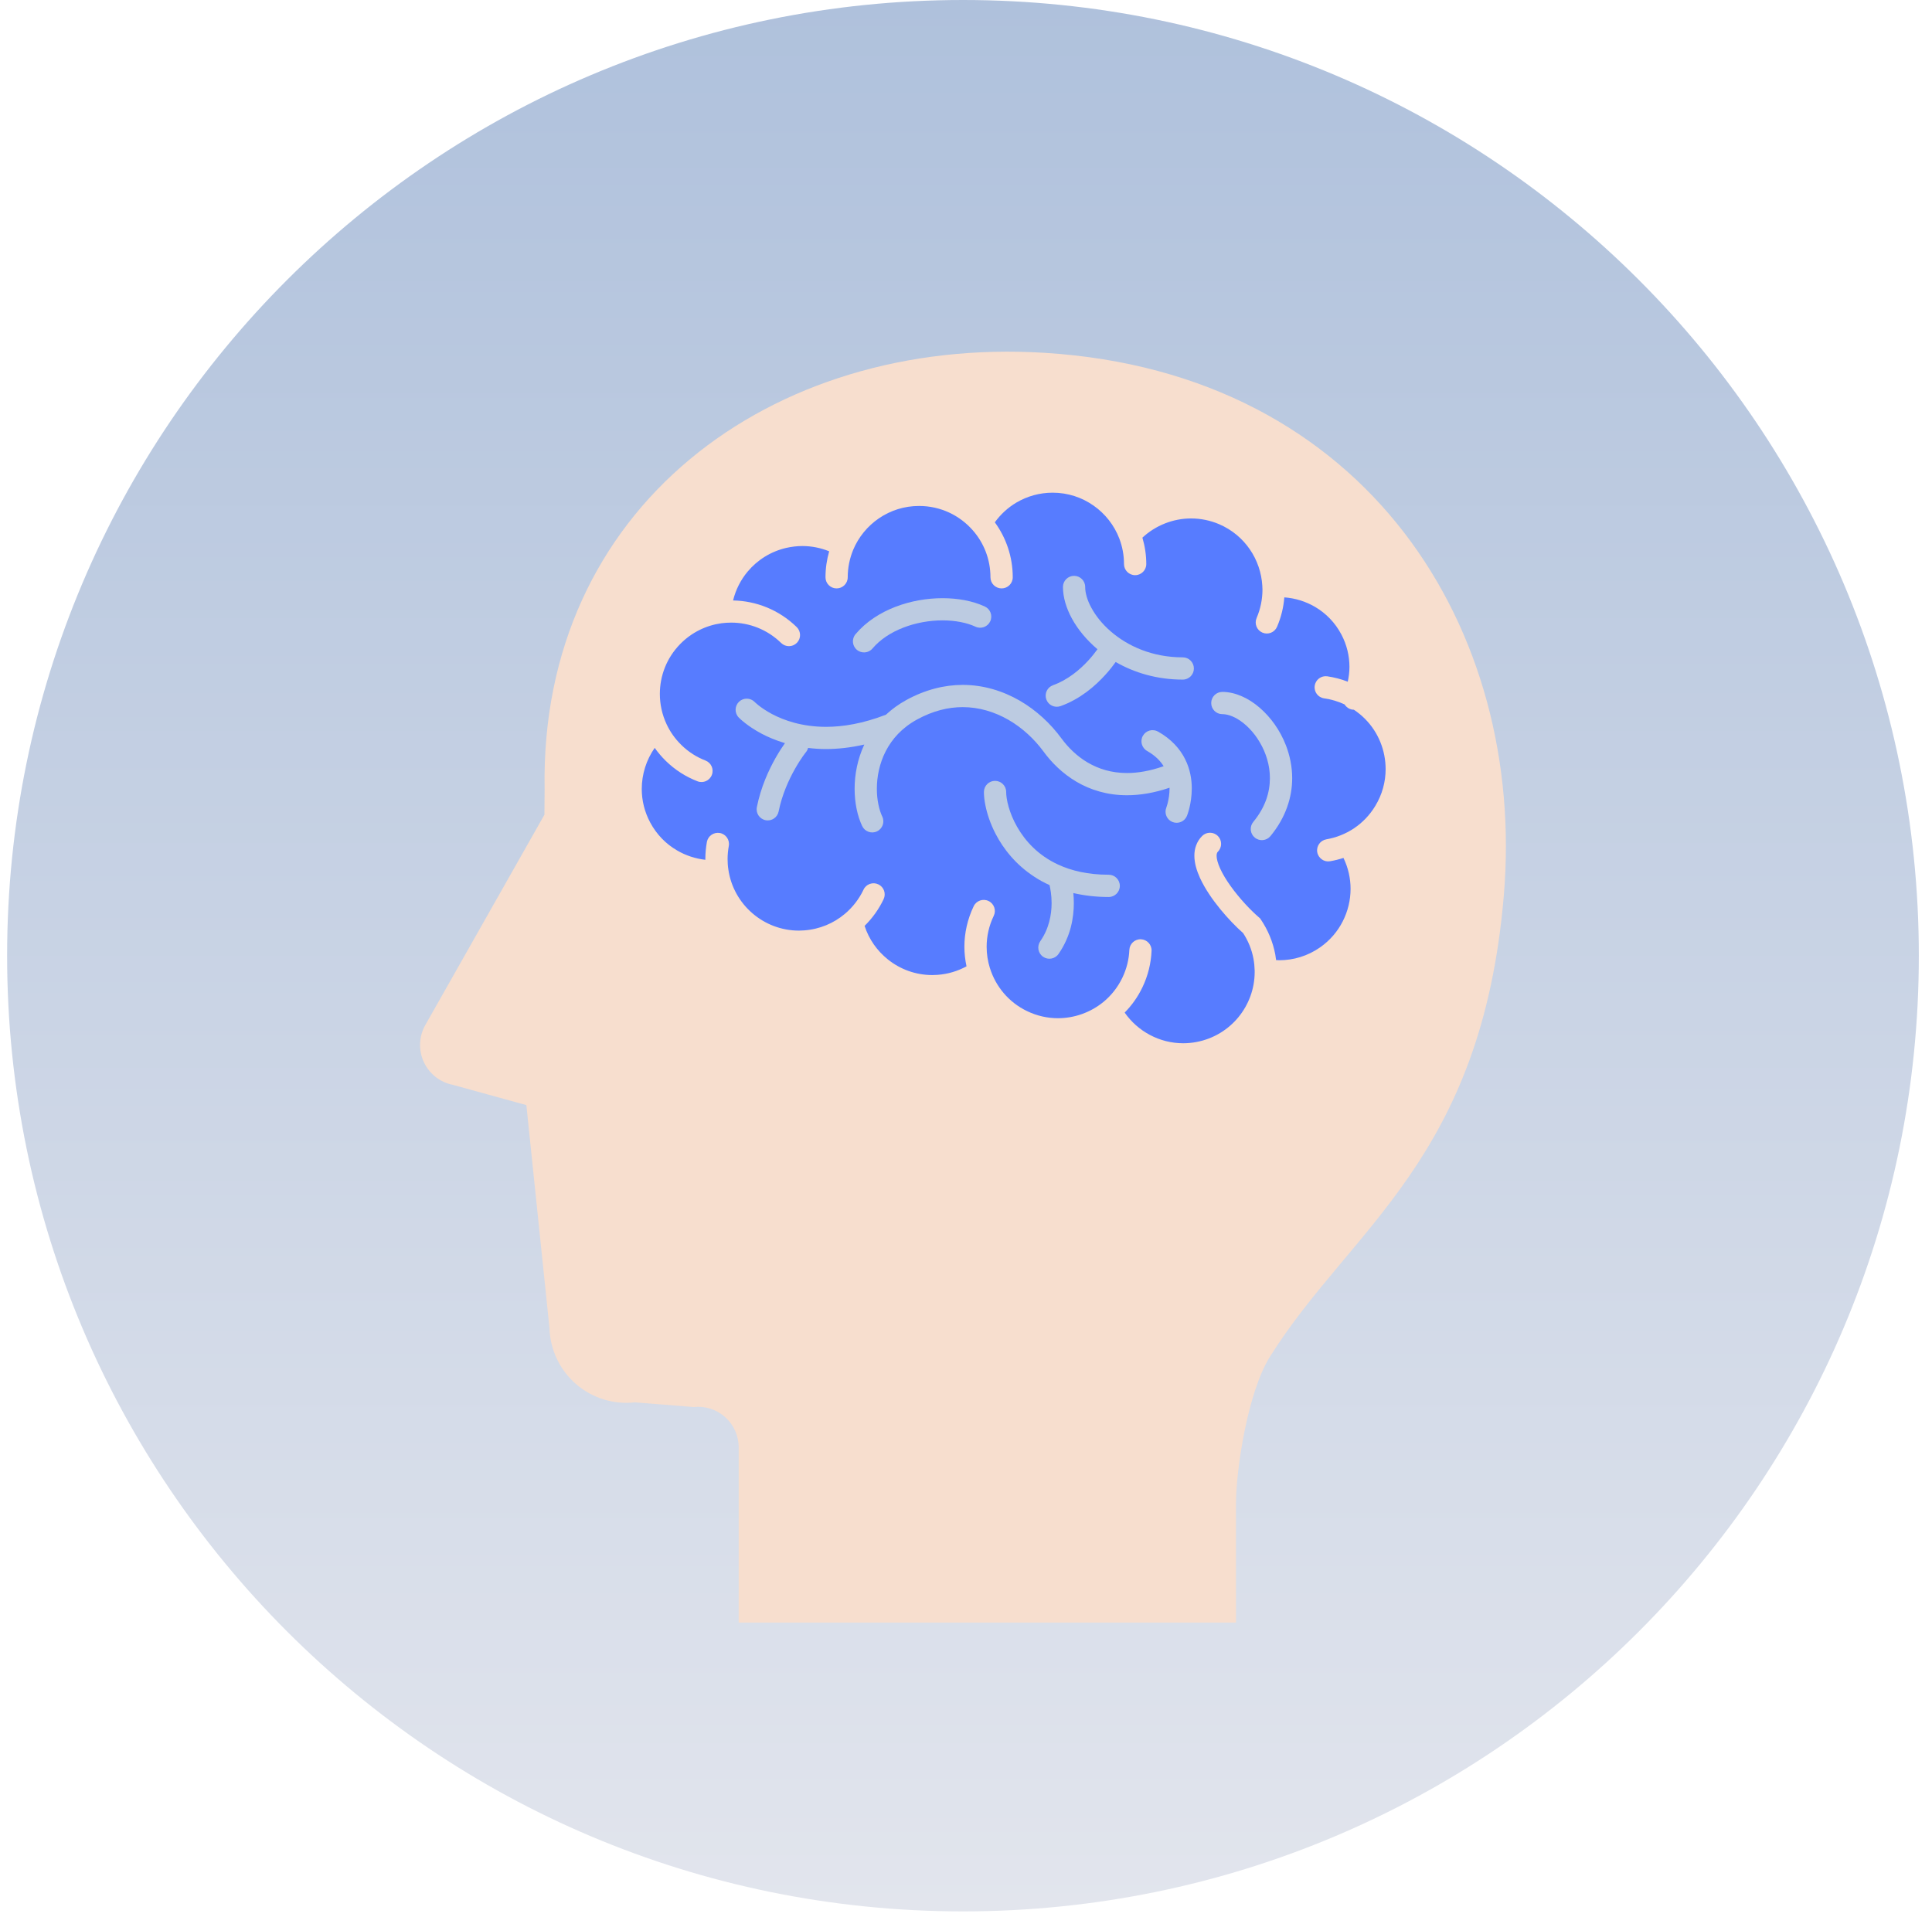
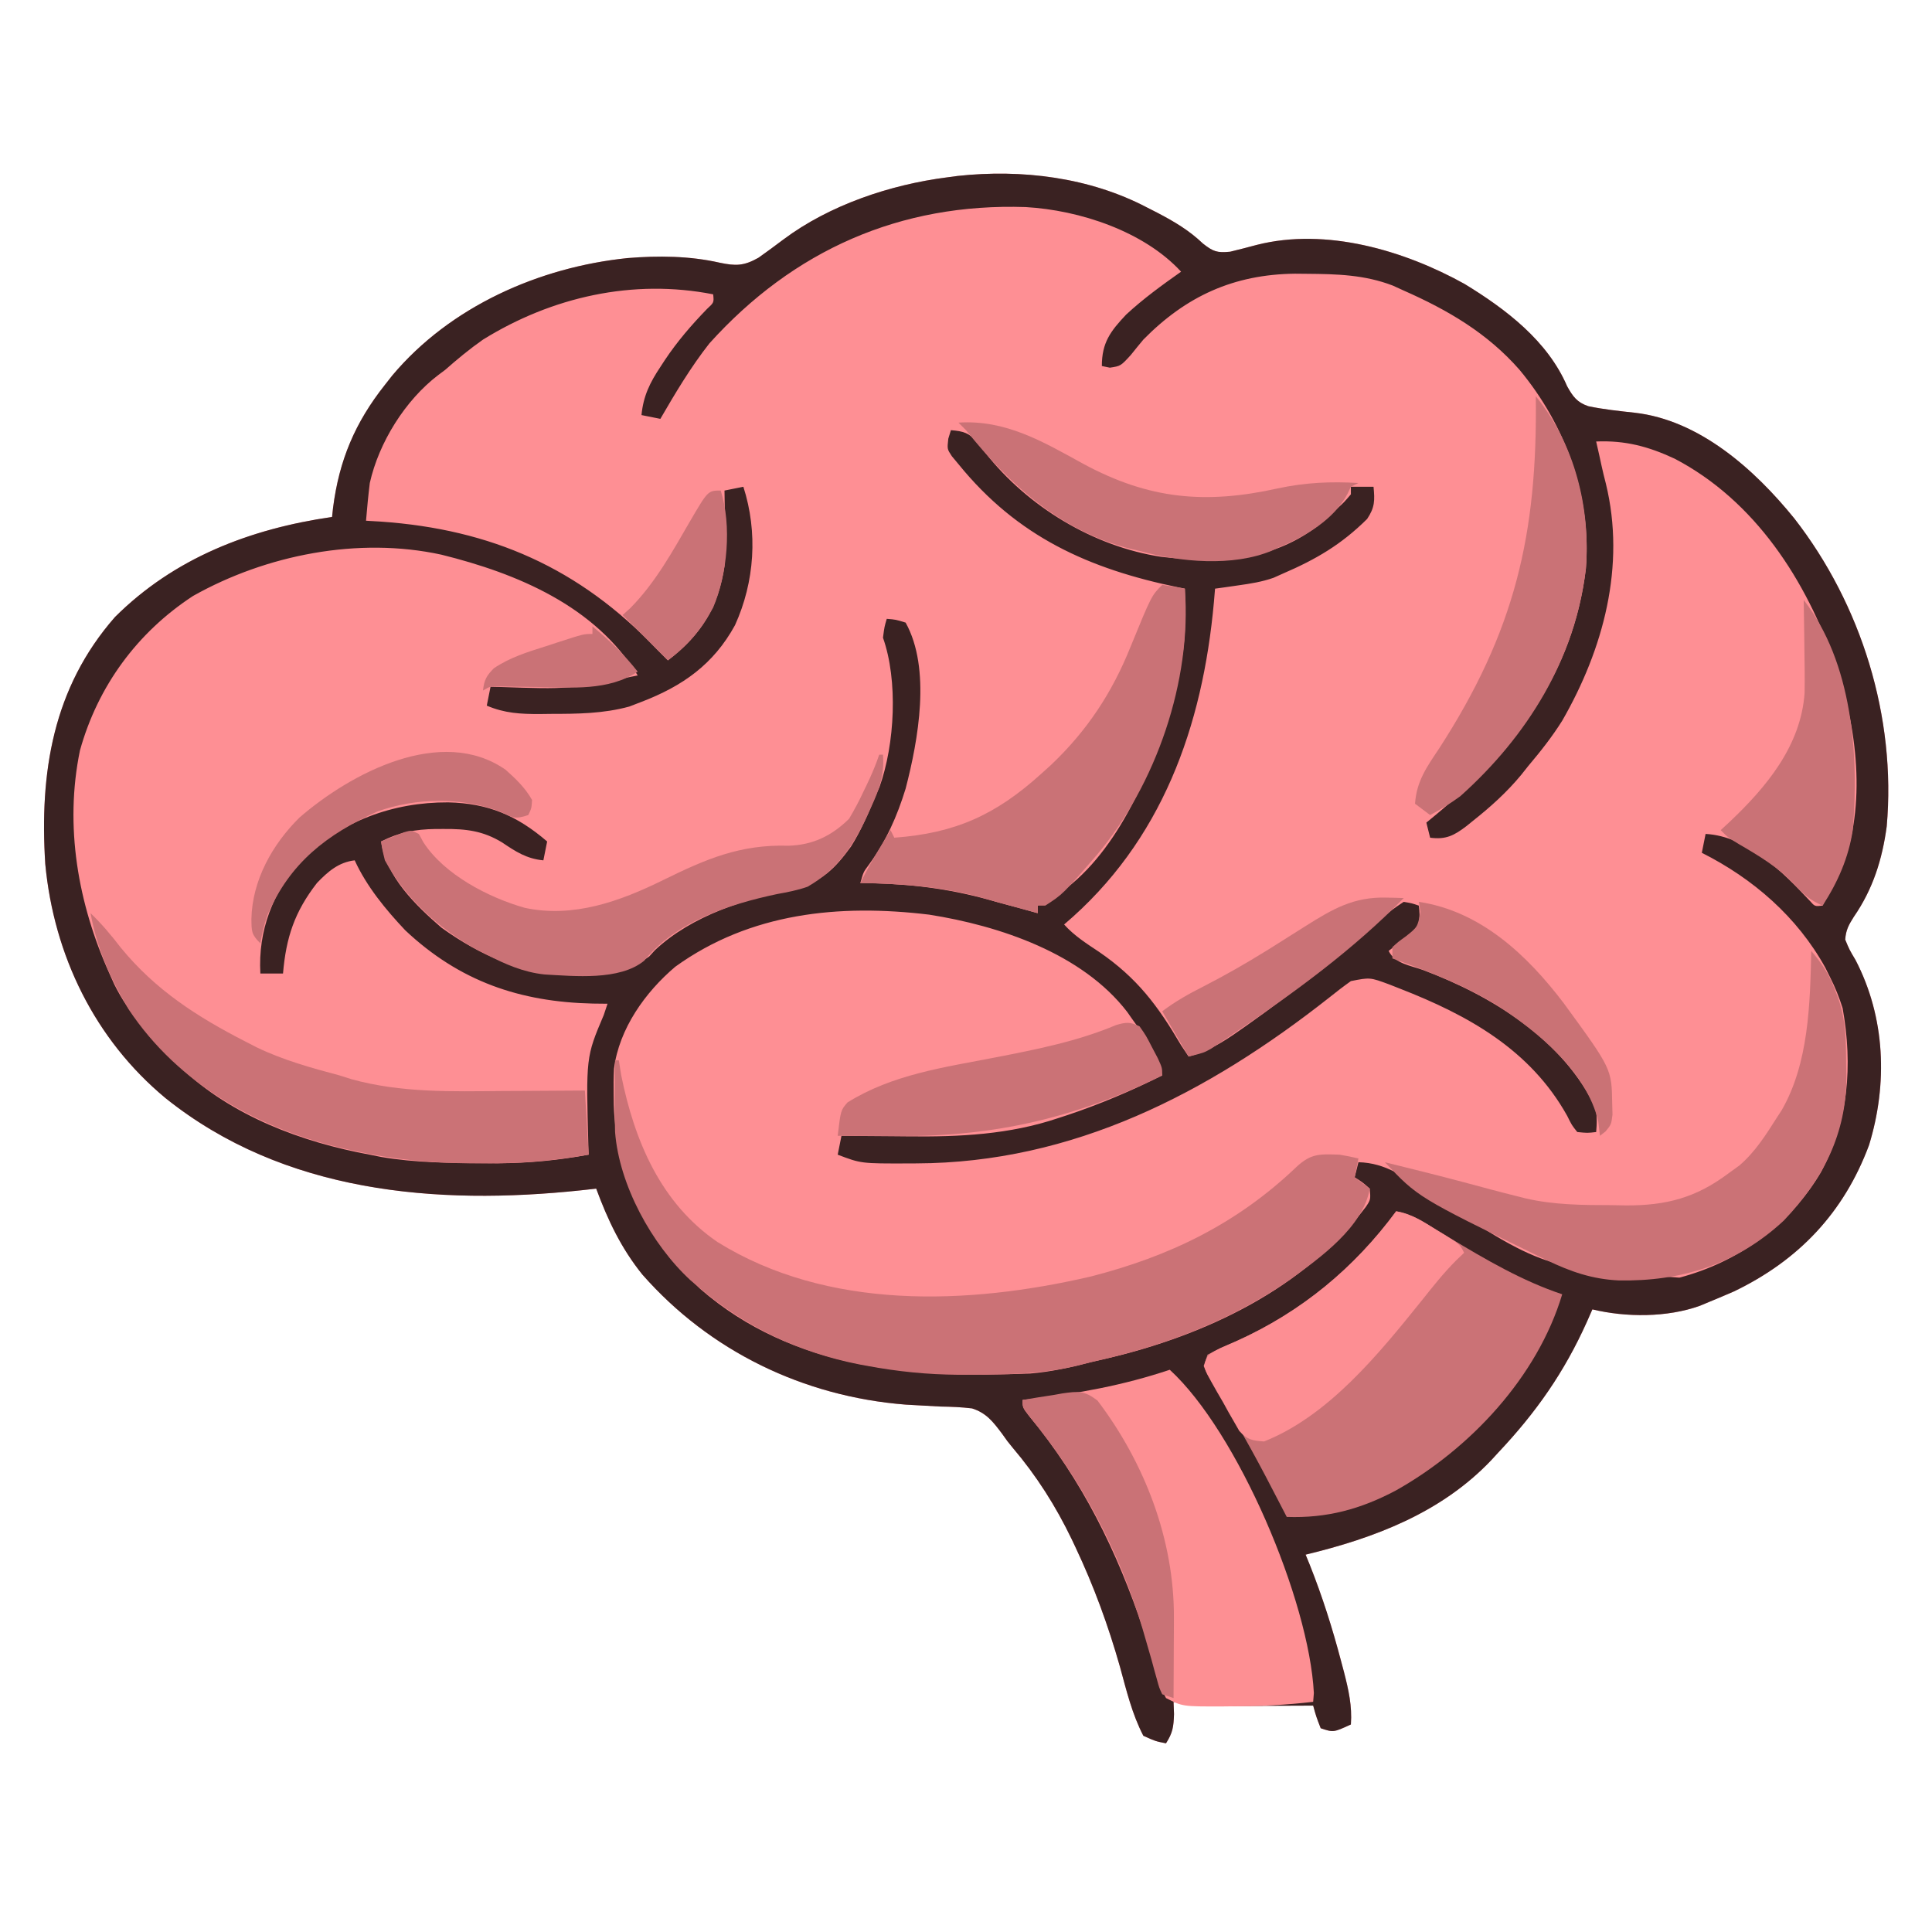
- <svg xmlns="http://www.w3.org/2000/svg" width="127" height="126" viewBox="0 0 127 126" fill="none">
-   <circle cx="63.301" cy="62.833" r="62.833" fill="url(#paint0_linear_4741_2343)" />
-   <circle cx="66.319" cy="54.791" r="26.641" fill="#577CFF" />
-   <path d="M72.88 57.51C71.515 57.51 70.427 57.247 69.554 56.842C68.246 56.236 67.399 55.303 66.866 54.372C66.6 53.909 66.416 53.448 66.301 53.043C66.185 52.639 66.14 52.283 66.141 52.071C66.141 51.665 65.814 51.338 65.409 51.338C65.005 51.338 64.678 51.665 64.678 52.071C64.678 52.334 64.71 52.624 64.775 52.943C64.887 53.503 65.097 54.148 65.442 54.815C65.956 55.809 66.775 56.855 67.999 57.647C68.306 57.85 68.635 58.031 68.992 58.192C69.049 58.435 69.128 58.861 69.127 59.378C69.127 59.752 69.085 60.168 68.972 60.597C68.859 61.025 68.676 61.46 68.38 61.885C68.153 62.219 68.234 62.673 68.567 62.903C68.898 63.132 69.353 63.051 69.583 62.718C69.983 62.142 70.237 61.542 70.387 60.971C70.536 60.399 70.588 59.854 70.588 59.378C70.588 59.14 70.575 58.916 70.556 58.715C71.26 58.877 72.03 58.974 72.88 58.974C73.284 58.974 73.612 58.646 73.612 58.242C73.612 57.838 73.284 57.51 72.88 57.51Z" fill="#BCCBE1" />
-   <path d="M76.123 48.098C75.771 47.902 75.327 48.023 75.127 48.376C74.928 48.726 75.053 49.172 75.405 49.372C75.944 49.681 76.272 50.022 76.492 50.375C75.59 50.691 74.793 50.823 74.085 50.823C73.053 50.822 72.209 50.549 71.494 50.13C70.784 49.713 70.211 49.14 69.775 48.548C69.057 47.568 68.124 46.697 67.023 46.06C65.922 45.427 64.651 45.029 63.284 45.029C62.088 45.029 60.828 45.338 59.577 46.024C59.067 46.303 58.622 46.631 58.237 46.989C56.716 47.575 55.407 47.787 54.297 47.787C52.717 47.784 51.538 47.362 50.749 46.946C50.356 46.737 50.062 46.53 49.871 46.38C49.776 46.303 49.705 46.244 49.662 46.204L49.619 46.162L49.611 46.154C49.33 45.867 48.87 45.859 48.578 46.138C48.288 46.419 48.28 46.88 48.56 47.172C48.602 47.214 49.103 47.726 50.066 48.238C50.487 48.461 51.003 48.679 51.599 48.858C51.441 49.081 51.224 49.408 50.988 49.822C50.536 50.62 50.016 51.743 49.753 53.062C49.671 53.461 49.929 53.845 50.325 53.924C50.721 54.005 51.105 53.745 51.184 53.349C51.406 52.237 51.862 51.246 52.261 50.544C52.461 50.189 52.644 49.912 52.777 49.721C52.844 49.628 52.897 49.555 52.933 49.509C52.951 49.486 52.964 49.47 52.972 49.459L52.983 49.449L52.984 49.446C53.05 49.364 53.094 49.271 53.12 49.172C53.491 49.22 53.882 49.247 54.297 49.247C55.065 49.247 55.908 49.156 56.815 48.951C56.363 49.919 56.179 50.931 56.178 51.857C56.18 52.788 56.358 53.637 56.676 54.311C56.849 54.675 57.285 54.832 57.649 54.659C58.013 54.485 58.17 54.05 57.996 53.685C57.794 53.264 57.638 52.595 57.641 51.857C57.639 51.059 57.814 50.184 58.226 49.383C58.641 48.583 59.282 47.854 60.28 47.306C61.331 46.729 62.338 46.492 63.284 46.49C64.365 46.492 65.382 46.804 66.292 47.327C67.2 47.85 67.992 48.588 68.596 49.411C69.127 50.137 69.839 50.851 70.753 51.391C71.666 51.931 72.788 52.286 74.085 52.284C74.943 52.284 75.874 52.131 76.879 51.79L76.88 51.841C76.88 52.199 76.824 52.525 76.768 52.756C76.742 52.869 76.713 52.962 76.693 53.019C76.684 53.049 76.677 53.071 76.672 53.084L76.668 53.095V53.096C76.52 53.47 76.7 53.893 77.075 54.044C77.45 54.193 77.876 54.01 78.026 53.637C78.046 53.585 78.338 52.853 78.342 51.841C78.342 51.261 78.241 50.579 77.901 49.907C77.566 49.231 76.987 48.585 76.123 48.098Z" fill="#BCCBE1" />
-   <path d="M57.354 42.635C57.858 42.041 58.573 41.574 59.388 41.261C60.203 40.944 61.11 40.787 61.961 40.787C62.788 40.787 63.56 40.939 64.124 41.203C64.493 41.373 64.927 41.212 65.094 40.846C65.263 40.48 65.104 40.044 64.739 39.877C63.922 39.499 62.961 39.33 61.961 39.328C60.933 39.328 59.862 39.512 58.861 39.896C57.865 40.28 56.939 40.867 56.241 41.692C55.978 41.999 56.017 42.46 56.324 42.72C56.633 42.983 57.096 42.943 57.354 42.635Z" fill="#BCCBE1" />
-   <path d="M68.652 23.196C50.632 22.087 35.457 33.423 35.801 51.893L35.788 53.565L27.959 67.39C27.537 68.135 27.499 69.039 27.857 69.817C28.214 70.596 28.922 71.156 29.763 71.322L34.601 72.656L36.12 87.316C36.161 88.729 36.789 90.061 37.855 90.988C38.921 91.917 40.328 92.356 41.732 92.199L45.595 92.507C46.349 92.423 47.104 92.664 47.669 93.171C48.234 93.676 48.558 94.399 48.558 95.158V106.678H81.247C81.247 106.678 81.247 101.092 81.247 98.864C81.247 96.634 82.017 91.539 83.475 89.205C88.775 80.732 97.401 76.224 98.856 58.848C100.313 41.47 89.941 24.507 68.652 23.196ZM90.4 52.994C89.667 54.205 88.482 54.959 87.188 55.182C86.791 55.252 86.522 55.628 86.589 56.027C86.66 56.424 87.038 56.694 87.435 56.623C87.732 56.572 88.024 56.498 88.313 56.405C88.624 57.051 88.78 57.745 88.78 58.436C88.78 59.174 88.604 59.907 88.267 60.57C87.932 61.232 87.435 61.822 86.783 62.281C85.962 62.856 85.029 63.13 84.103 63.132C84.029 63.132 83.957 63.124 83.884 63.122C83.868 63 83.853 62.879 83.832 62.76V62.758C83.672 61.911 83.341 61.136 82.888 60.462L82.833 60.38L82.758 60.315C82.205 59.84 81.471 59.062 80.904 58.268C80.618 57.872 80.376 57.471 80.212 57.114C80.046 56.755 79.97 56.444 79.973 56.26C79.973 56.178 79.985 56.121 80.001 56.084C80.014 56.048 80.028 56.026 80.056 55.997C80.341 55.713 80.341 55.249 80.056 54.962C79.77 54.678 79.308 54.678 79.024 54.962C78.844 55.139 78.709 55.353 78.628 55.581C78.543 55.803 78.512 56.035 78.512 56.26C78.515 56.766 78.668 57.246 78.882 57.722C79.209 58.432 79.695 59.137 80.222 59.781C80.718 60.385 81.243 60.929 81.715 61.345C82.041 61.843 82.279 62.407 82.396 63.028C82.444 63.29 82.469 63.55 82.475 63.799V63.804C82.475 63.836 82.476 63.869 82.476 63.903C82.476 65.007 82.083 66.053 81.407 66.876C80.731 67.697 79.779 68.294 78.65 68.507C78.356 68.563 78.064 68.59 77.776 68.59C76.226 68.591 74.792 67.811 73.93 66.573C74.395 66.102 74.791 65.551 75.091 64.924V64.925C75.466 64.15 75.663 63.329 75.698 62.515C75.716 62.113 75.404 61.772 75.002 61.754C74.596 61.736 74.256 62.05 74.238 62.452C74.212 63.072 74.062 63.694 73.776 64.287L73.775 64.29C73.467 64.925 73.04 65.457 72.53 65.877L72.528 65.878C71.687 66.564 70.628 66.943 69.545 66.943C68.863 66.943 68.17 66.794 67.512 66.475C66.295 65.89 65.449 64.847 65.075 63.654H65.073C64.931 63.201 64.857 62.725 64.857 62.247C64.857 61.564 65.006 60.871 65.324 60.212C65.5 59.848 65.346 59.411 64.982 59.237C64.62 59.062 64.183 59.213 64.007 59.577C63.594 60.436 63.394 61.35 63.394 62.247C63.394 62.682 63.445 63.112 63.534 63.532C62.963 63.843 62.32 64.043 61.625 64.093H61.623C61.509 64.101 61.398 64.106 61.285 64.106C60.187 64.106 59.171 63.725 58.365 63.079C57.661 62.515 57.121 61.757 56.834 60.873C57.347 60.368 57.773 59.773 58.086 59.114C58.258 58.748 58.102 58.314 57.737 58.142C57.373 57.969 56.934 58.124 56.764 58.491C56.475 59.103 56.054 59.647 55.54 60.08C54.807 60.699 53.883 61.096 52.855 61.17H52.854C52.739 61.178 52.628 61.184 52.517 61.184C50.197 61.184 48.216 59.469 47.88 57.177L47.879 57.17V57.166C47.86 57.056 47.848 56.942 47.84 56.824C47.832 56.712 47.828 56.597 47.828 56.484C47.828 56.19 47.856 55.899 47.908 55.618C47.98 55.221 47.718 54.84 47.321 54.766C46.926 54.695 46.543 54.954 46.468 55.351C46.402 55.719 46.366 56.097 46.366 56.484L46.367 56.528C45.71 56.454 45.072 56.244 44.502 55.909C43.779 55.488 43.166 54.87 42.742 54.078C42.364 53.371 42.186 52.618 42.186 51.871C42.186 50.907 42.485 49.961 43.037 49.17C43.25 49.471 43.491 49.754 43.76 50.02C44.378 50.626 45.092 51.074 45.848 51.366C46.225 51.514 46.647 51.326 46.793 50.948C46.941 50.572 46.751 50.149 46.377 50.003C45.798 49.78 45.256 49.439 44.786 48.977V48.976C44.37 48.57 44.048 48.108 43.818 47.613C43.523 46.985 43.375 46.302 43.375 45.624C43.376 44.434 43.819 43.256 44.713 42.343C45.474 41.567 46.433 41.113 47.428 40.975H47.429H47.431C47.644 40.948 47.856 40.934 48.068 40.934C49.255 40.935 50.434 41.382 51.35 42.275C51.639 42.555 52.1 42.553 52.384 42.263C52.666 41.975 52.66 41.514 52.373 41.23C51.208 40.089 49.699 39.505 48.189 39.478C48.359 38.779 48.687 38.128 49.146 37.58C49.783 36.821 50.655 36.259 51.696 36.019C52.051 35.94 52.4 35.9 52.747 35.9C53.359 35.9 53.956 36.023 54.506 36.246C54.35 36.791 54.264 37.363 54.264 37.956C54.264 38.359 54.591 38.685 54.995 38.685C55.398 38.685 55.725 38.359 55.725 37.956C55.725 37.317 55.855 36.707 56.083 36.152C56.436 35.304 57.034 34.582 57.784 34.072C58.537 33.561 59.438 33.265 60.416 33.265C61.826 33.265 63.084 33.881 63.946 34.865C64.672 35.69 65.108 36.77 65.108 37.956C65.108 38.359 65.437 38.685 65.84 38.685C66.244 38.685 66.573 38.359 66.573 37.956C66.573 36.606 66.135 35.353 65.395 34.34C65.774 33.816 66.256 33.371 66.814 33.041C67.512 32.63 68.325 32.392 69.196 32.392C70.2 32.392 71.122 32.705 71.883 33.239C72.647 33.773 73.243 34.531 73.58 35.41H73.579C73.778 35.932 73.886 36.493 73.886 37.085C73.886 37.488 74.215 37.815 74.618 37.815C75.021 37.815 75.351 37.488 75.351 37.085C75.351 36.481 75.258 35.9 75.096 35.348C75.963 34.543 77.111 34.086 78.296 34.086C78.915 34.086 79.543 34.209 80.15 34.468C80.996 34.834 81.675 35.413 82.159 36.119C82.644 36.826 82.928 37.656 82.978 38.515C82.984 38.603 82.988 38.691 82.988 38.779C82.985 39.4 82.863 40.025 82.603 40.633C82.443 41.004 82.615 41.433 82.985 41.592C83.357 41.751 83.785 41.581 83.946 41.21C84.217 40.579 84.373 39.928 84.425 39.275C85.142 39.326 85.84 39.543 86.458 39.908C87.162 40.324 87.765 40.934 88.176 41.715C88.536 42.398 88.705 43.124 88.706 43.844C88.706 44.173 88.666 44.499 88.595 44.819C88.157 44.647 87.701 44.531 87.246 44.464C86.849 44.409 86.477 44.688 86.423 45.088C86.365 45.489 86.644 45.858 87.042 45.913C87.502 45.978 87.955 46.11 88.387 46.314C88.462 46.439 88.578 46.542 88.722 46.605C88.811 46.644 88.906 46.663 88.999 46.663C89.269 46.843 89.514 47.046 89.734 47.267L89.735 47.269C90.613 48.153 91.084 49.347 91.084 50.567C91.084 51.395 90.865 52.233 90.4 52.994Z" fill="#F7DECE" />
-   <path d="M82.806 46.531C82.444 46.218 82.054 45.961 81.642 45.782C81.229 45.599 80.794 45.49 80.349 45.49C79.945 45.49 79.619 45.818 79.619 46.222C79.619 46.626 79.945 46.952 80.349 46.952C80.618 46.952 80.956 47.045 81.316 47.252C81.852 47.559 82.409 48.112 82.811 48.802C83.22 49.493 83.48 50.313 83.477 51.163C83.475 52.096 83.181 53.071 82.383 54.039C82.128 54.349 82.171 54.811 82.482 55.067C82.794 55.326 83.256 55.28 83.512 54.972C84.515 53.759 84.943 52.417 84.942 51.163C84.942 50.401 84.786 49.67 84.531 49.005C84.144 48.007 83.53 47.156 82.806 46.531Z" fill="#C0CDE2" />
-   <path d="M77.75 43.218C75.741 43.218 74.128 42.477 73.011 41.509C72.453 41.026 72.026 40.486 71.746 39.968C71.461 39.451 71.332 38.959 71.335 38.59C71.335 38.187 71.007 37.859 70.605 37.859C70.2 37.859 69.873 38.187 69.873 38.59C69.876 39.276 70.09 39.982 70.461 40.666C70.852 41.38 71.421 42.074 72.142 42.684C71.997 42.885 71.797 43.148 71.539 43.426C70.983 44.034 70.18 44.707 69.22 45.049C68.843 45.183 68.643 45.601 68.779 45.982C68.914 46.363 69.331 46.559 69.713 46.425C71.014 45.958 71.986 45.105 72.648 44.379C72.942 44.057 73.17 43.76 73.34 43.524C74.549 44.221 76.043 44.681 77.75 44.681C78.154 44.681 78.48 44.354 78.48 43.951C78.48 43.547 78.154 43.218 77.75 43.218Z" fill="#BCCBE1" />
-   <defs>
-     <linearGradient id="paint0_linear_4741_2343" x1="63.301" y1="0" x2="63.301" y2="125.665" gradientUnits="userSpaceOnUse">
-       <stop stop-color="#AFC1DC" />
-       <stop offset="1" stop-color="#E2E5ED" />
-     </linearGradient>
-   </defs>
+ <svg xmlns="http://www.w3.org/2000/svg" version="1.1" width="512" height="512">
+   <path d="M0 0 C0.892 0.454 1.784 0.907 2.703 1.375 C7.259 3.765 11.08 6.014 14.812 9.562 C17.516 11.681 18.535 12.045 22.008 11.707 C24.377 11.132 26.739 10.525 29.094 9.891 C47.433 5.25 68.122 11.353 84.125 20.25 C95.115 26.949 106.139 35.332 111.312 47.375 C112.824 50.077 113.934 51.64 116.92 52.648 C120.989 53.502 125.094 53.925 129.223 54.379 C146.39 56.325 161.003 69.426 171.5 82.375 C189.308 105.246 198.544 135.084 196 164 C194.81 172.781 192.352 180.624 187.27 187.984 C185.911 190.141 185.187 191.455 185 194 C186.099 196.661 186.099 196.661 187.75 199.438 C195.64 214.648 196.308 232.208 191.312 248.477 C184.647 266.369 172.657 279.013 155.5 287.25 C153.343 288.189 151.177 289.108 149 290 C148.179 290.343 147.358 290.686 146.512 291.039 C137.802 294.172 126.95 294.147 118 292 C117.515 293.1 117.031 294.199 116.531 295.332 C110.519 308.703 103.083 319.312 93 330 C92.415 330.638 91.83 331.276 91.227 331.934 C77.992 345.882 60.272 352.601 42 357 C42.545 358.332 42.545 358.332 43.102 359.691 C46.419 368.032 49.09 376.443 51.375 385.125 C51.637 386.108 51.9 387.091 52.17 388.104 C53.381 392.828 54.348 397.079 54 402 C49.375 404.125 49.375 404.125 46 403 C44.812 399.938 44.812 399.938 44 397 C42.585 397.008 42.585 397.008 41.142 397.016 C37.629 397.033 34.116 397.045 30.603 397.055 C29.085 397.06 27.567 397.067 26.049 397.075 C23.862 397.088 21.675 397.093 19.488 397.098 C18.174 397.103 16.859 397.108 15.505 397.114 C12.518 397.017 9.894 396.703 7 396 C7.062 397.609 7.062 397.609 7.125 399.25 C7.011 402.657 6.787 404.207 5 407 C2.188 406.438 2.188 406.438 -1 405 C-3.998 399.23 -5.473 392.994 -7.188 386.75 C-10.311 375.755 -14.117 365.332 -19 355 C-19.481 353.982 -19.481 353.982 -19.972 352.943 C-24.237 344.098 -29.284 336.128 -35.656 328.632 C-37 327 -37 327 -38.489 324.887 C-40.824 321.787 -42.628 319.433 -46.408 318.24 C-49.206 317.903 -51.932 317.788 -54.75 317.75 C-56.806 317.646 -58.862 317.532 -60.918 317.41 C-61.941 317.352 -62.963 317.294 -64.017 317.235 C-91.072 315.105 -115.916 303.082 -133.777 282.758 C-139.385 275.801 -142.926 268.34 -146 260 C-147.307 260.144 -148.614 260.289 -149.961 260.438 C-188.458 264.516 -228.816 261.115 -260.121 236.027 C-278.869 220.484 -289.705 198.216 -292 174 C-293.548 149.781 -290.016 127.323 -273.531 108.523 C-257.799 92.84 -237.707 85.141 -216 82 C-215.914 81.201 -215.827 80.402 -215.738 79.578 C-214.122 66.947 -209.901 56.969 -202 47 C-201.354 46.178 -200.708 45.355 -200.043 44.508 C-184.691 26.222 -161.11 15.789 -137.659 13.392 C-129.579 12.73 -121.234 12.809 -113.305 14.613 C-109.028 15.514 -106.884 15.498 -102.992 13.305 C-100.77 11.725 -98.587 10.127 -96.414 8.484 C-84.19 -0.675 -68.052 -6.074 -53 -8 C-52.082 -8.122 -51.164 -8.245 -50.219 -8.371 C-33.229 -10.221 -15.263 -8.021 0 0 Z " fill="#FE8F94" transform="translate(304,55)" />
+   <path d="M0 0 C0.892 0.454 1.784 0.907 2.703 1.375 C7.259 3.765 11.08 6.014 14.812 9.562 C17.516 11.681 18.535 12.045 22.008 11.707 C24.377 11.132 26.739 10.525 29.094 9.891 C47.433 5.25 68.122 11.353 84.125 20.25 C95.115 26.949 106.139 35.332 111.312 47.375 C112.824 50.077 113.934 51.64 116.92 52.648 C120.989 53.502 125.094 53.925 129.223 54.379 C146.39 56.325 161.003 69.426 171.5 82.375 C189.308 105.246 198.544 135.084 196 164 C194.81 172.781 192.352 180.624 187.27 187.984 C185.911 190.141 185.187 191.455 185 194 C186.099 196.661 186.099 196.661 187.75 199.438 C195.64 214.648 196.308 232.208 191.312 248.477 C184.647 266.369 172.657 279.013 155.5 287.25 C153.343 288.189 151.177 289.108 149 290 C148.179 290.343 147.358 290.686 146.512 291.039 C137.802 294.172 126.95 294.147 118 292 C117.515 293.1 117.031 294.199 116.531 295.332 C110.519 308.703 103.083 319.312 93 330 C92.415 330.638 91.83 331.276 91.227 331.934 C77.992 345.882 60.272 352.601 42 357 C42.545 358.332 42.545 358.332 43.102 359.691 C46.419 368.032 49.09 376.443 51.375 385.125 C51.637 386.108 51.9 387.091 52.17 388.104 C53.381 392.828 54.348 397.079 54 402 C49.375 404.125 49.375 404.125 46 403 C44.812 399.938 44.812 399.938 44 397 C42.585 397.008 42.585 397.008 41.142 397.016 C37.629 397.033 34.116 397.045 30.603 397.055 C29.085 397.06 27.567 397.067 26.049 397.075 C23.862 397.088 21.675 397.093 19.488 397.098 C18.174 397.103 16.859 397.108 15.505 397.114 C12.518 397.017 9.894 396.703 7 396 C7.062 397.609 7.062 397.609 7.125 399.25 C7.011 402.657 6.787 404.207 5 407 C2.188 406.438 2.188 406.438 -1 405 C-3.998 399.23 -5.473 392.994 -7.188 386.75 C-10.311 375.755 -14.117 365.332 -19 355 C-19.481 353.982 -19.481 353.982 -19.972 352.943 C-24.237 344.098 -29.284 336.128 -35.656 328.632 C-37 327 -37 327 -38.489 324.887 C-40.824 321.787 -42.628 319.433 -46.408 318.24 C-49.206 317.903 -51.932 317.788 -54.75 317.75 C-56.806 317.646 -58.862 317.532 -60.918 317.41 C-61.941 317.352 -62.963 317.294 -64.017 317.235 C-91.072 315.105 -115.916 303.082 -133.777 282.758 C-139.385 275.801 -142.926 268.34 -146 260 C-147.307 260.144 -148.614 260.289 -149.961 260.438 C-188.458 264.516 -228.816 261.115 -260.121 236.027 C-278.869 220.484 -289.705 198.216 -292 174 C-293.548 149.781 -290.016 127.323 -273.531 108.523 C-257.799 92.84 -237.707 85.141 -216 82 C-215.914 81.201 -215.827 80.402 -215.738 79.578 C-214.122 66.947 -209.901 56.969 -202 47 C-201.354 46.178 -200.708 45.355 -200.043 44.508 C-184.691 26.222 -161.11 15.789 -137.659 13.392 C-129.579 12.73 -121.234 12.809 -113.305 14.613 C-109.028 15.514 -106.884 15.498 -102.992 13.305 C-100.77 11.725 -98.587 10.127 -96.414 8.484 C-84.19 -0.675 -68.052 -6.074 -53 -8 C-52.082 -8.122 -51.164 -8.245 -50.219 -8.371 C-33.229 -10.221 -15.263 -8.021 0 0 Z M-116 36 C-120.932 42.27 -124.999 49.111 -129 56 C-130.65 55.67 -132.3 55.34 -134 55 C-133.51 49.945 -131.771 46.405 -129 42.25 C-128.605 41.644 -128.21 41.038 -127.803 40.413 C-124.501 35.471 -120.79 31.163 -116.652 26.891 C-114.781 25.167 -114.781 25.167 -115 23 C-136.26 18.823 -157.723 23.681 -176 35 C-179.53 37.476 -182.77 40.15 -186 43 C-186.608 43.455 -187.217 43.91 -187.844 44.379 C-196.64 51.076 -203.595 62.276 -206 73 C-206.407 76.328 -206.723 79.659 -207 83 C-205.716 83.075 -204.432 83.15 -203.109 83.227 C-173.797 85.27 -150.437 95.515 -130 117 C-129.003 118.003 -128.005 119.005 -127 120 C-118.168 113.185 -113.671 106.036 -112 95 C-111.787 91.472 -111.808 87.97 -111.875 84.438 C-111.884 83.524 -111.893 82.611 -111.902 81.67 C-111.926 79.446 -111.958 77.223 -112 75 C-109.525 74.505 -109.525 74.505 -107 74 C-103.129 86.045 -103.982 99.152 -109.219 110.684 C-114.915 121.08 -123.105 126.819 -134 131 C-135.609 131.619 -135.609 131.619 -137.25 132.25 C-144.144 134.13 -150.96 134.183 -158.062 134.188 C-159.03 134.2 -159.997 134.212 -160.994 134.225 C-166.068 134.235 -170.251 134.026 -175 132 C-174.67 130.35 -174.34 128.7 -174 127 C-173.28 127.016 -172.561 127.031 -171.82 127.048 C-153.158 127.682 -153.158 127.682 -135 124 C-146.214 105.609 -166.909 96.982 -187 92 C-209.036 87.187 -233.473 92.036 -252.832 102.93 C-267.636 112.604 -278.071 126.839 -282.812 143.875 C-286.954 163.94 -283.338 184.508 -275 203 C-274.582 203.931 -274.165 204.861 -273.734 205.82 C-269.79 213.777 -264.214 219.777 -258 226 C-257.353 226.659 -256.706 227.317 -256.039 227.996 C-242.513 240.784 -224.017 247.69 -206 251 C-204.472 251.307 -204.472 251.307 -202.914 251.621 C-193.93 253.139 -184.967 253.212 -175.875 253.25 C-174.612 253.259 -173.35 253.269 -172.049 253.278 C-163.86 253.251 -156.052 252.487 -148 251 C-148.021 250.341 -148.042 249.682 -148.063 249.003 C-148.722 225.132 -148.722 225.132 -144 214 C-143.67 213.01 -143.34 212.02 -143 211 C-144.281 210.986 -145.563 210.972 -146.883 210.957 C-166.244 210.518 -182.195 205.089 -196.605 191.539 C-201.787 186.045 -206.853 179.9 -210 173 C-214.269 173.493 -217.125 176.004 -220 179 C-225.936 186.638 -228.194 193.457 -229 203 C-230.98 203 -232.96 203 -235 203 C-235.638 191.52 -231.692 181.477 -224.102 172.84 C-213.44 162.555 -199.856 157.581 -185.259 157.634 C-174.662 157.856 -167.02 161.106 -159 168 C-159.33 169.65 -159.66 171.3 -160 173 C-164.436 172.584 -167.338 170.685 -170.938 168.254 C-175.999 165.177 -180.456 164.647 -186.312 164.688 C-187.068 164.689 -187.823 164.69 -188.601 164.691 C-193.981 164.784 -198.157 165.527 -203 168 C-201.786 177.247 -193.783 184.99 -186.984 190.859 C-176.759 198.194 -165.326 203.362 -152.688 203.312 C-151.884 203.329 -151.08 203.345 -150.252 203.361 C-143.718 203.367 -137.29 202.456 -131.934 198.457 C-131.44 197.914 -130.946 197.372 -130.438 196.812 C-120.539 187.524 -106.489 183.287 -93.527 180.461 C-86.324 178.872 -82.691 175.141 -78.484 169.352 C-75.822 165.134 -73.898 160.601 -72 156 C-71.647 155.206 -71.294 154.412 -70.93 153.594 C-66.835 142.169 -65.99 125.328 -70 114 C-69.625 111.125 -69.625 111.125 -69 109 C-66.625 109.188 -66.625 109.188 -64 110 C-57.217 122.209 -60.645 141.091 -64 154 C-66.291 161.427 -69.167 167.914 -73.766 174.195 C-75.182 176.089 -75.182 176.089 -76 179 C-74.742 179.026 -73.484 179.052 -72.188 179.078 C-60.875 179.414 -50.861 180.809 -40 184 C-37.834 184.586 -35.668 185.17 -33.5 185.75 C-31.999 186.165 -30.499 186.581 -29 187 C-29 186.34 -29 185.68 -29 185 C-28.126 184.598 -28.126 184.598 -27.234 184.188 C-10.338 175.207 -1.077 154.173 5 137 C6.208 133.03 7.16 129.062 8 125 C8.204 124.187 8.407 123.373 8.617 122.535 C10.312 115.374 10.19 108.327 10 101 C9.453 100.89 8.906 100.781 8.342 100.668 C-15.474 95.774 -34.41 87.235 -50 68 C-50.581 67.301 -51.163 66.603 -51.762 65.883 C-53 64 -53 64 -52.688 61.25 C-52.347 60.136 -52.347 60.136 -52 59 C-48.627 59.282 -47.294 59.689 -44.93 62.188 C-44.252 63.116 -43.574 64.044 -42.875 65 C-31.672 79.243 -14.268 89.849 3.809 92.574 C18.728 94.244 32.554 93.902 45.062 84.5 C46.396 83.358 47.711 82.193 49 81 C49.547 80.509 50.093 80.018 50.656 79.512 C52.204 78.095 52.204 78.095 54 76 C54 75.34 54 74.68 54 74 C55.98 74 57.96 74 60 74 C60.347 77.623 60.363 79.459 58.305 82.527 C51.479 89.299 44.759 93.235 36 97 C35.178 97.369 34.355 97.737 33.508 98.117 C30.422 99.204 27.425 99.667 24.188 100.125 C23.026 100.293 21.865 100.46 20.668 100.633 C19.788 100.754 18.907 100.875 18 101 C17.853 102.744 17.853 102.744 17.703 104.523 C14.717 137.544 3.927 168.004 -22 190 C-19.316 192.987 -16.067 195.044 -12.75 197.25 C-2.632 204.18 2.834 211.511 9 222 C9.66 222.99 10.32 223.98 11 225 C16.156 223.577 19.941 221.291 24.25 218.25 C24.938 217.77 25.626 217.289 26.335 216.795 C38.843 207.968 50.76 198.405 62.277 188.328 C65 186 65 186 68 184 C70.188 184.375 70.188 184.375 72 185 C72.25 187.262 72.25 187.262 72 190 C70.25 192.02 70.25 192.02 68 193.812 C67.257 194.417 66.515 195.022 65.75 195.645 C65.172 196.092 64.595 196.539 64 197 C65.694 200.388 69.713 200.844 73.125 202.062 C91.376 208.926 110.465 220.589 119 239 C119.199 242.352 119.199 242.352 119 245 C116.668 245.27 116.668 245.27 114 245 C112.551 243.199 112.551 243.199 111.312 240.688 C101.53 223.173 85.109 214.06 67 207 C66.054 206.627 65.108 206.255 64.133 205.871 C59.071 204 59.071 204 54 205 C52.037 206.395 50.126 207.865 48.25 209.375 C16.111 234.697 -19.609 253.184 -61.188 253.312 C-61.875 253.316 -62.562 253.32 -63.27 253.324 C-75.805 253.359 -75.805 253.359 -82 251 C-81.67 249.35 -81.34 247.7 -81 246 C-79.618 246.016 -79.618 246.016 -78.209 246.032 C-74.714 246.066 -71.22 246.091 -67.725 246.11 C-66.227 246.12 -64.729 246.133 -63.231 246.151 C-49.712 246.305 -36.496 245.675 -23.562 241.312 C-22.778 241.057 -21.993 240.802 -21.184 240.538 C-12.547 237.649 -4.145 234.073 4 230 C2.506 224.172 -0.514 219.802 -4 215 C-4.419 214.401 -4.838 213.801 -5.27 213.184 C-17.2 197.649 -39.176 190.311 -57.761 187.39 C-81.625 184.514 -105.162 186.879 -125.012 201.168 C-132.989 207.906 -139.922 217.6 -141.286 228.229 C-141.401 230.578 -141.417 232.899 -141.375 235.25 C-141.363 236.087 -141.352 236.924 -141.34 237.786 C-140.845 256.65 -131.908 273.598 -118.438 286.562 C-93.787 307.996 -62.126 310.226 -31 309 C-25.528 308.548 -20.307 307.391 -15 306 C-13.498 305.654 -11.995 305.31 -10.492 304.969 C15.46 298.861 41.53 286.573 57.961 264.84 C59.246 262.917 59.246 262.917 59 260 C57.06 258.295 57.06 258.295 55 257 C55.33 255.68 55.66 254.36 56 253 C63.309 253.183 68.168 256.937 74.125 260.875 C105.128 281.235 105.128 281.235 141.06 283.588 C156.704 279.463 170.286 269.595 178.531 255.711 C185.878 242.15 187.031 227.373 184.316 212.172 C183.408 209.291 182.358 206.696 181 204 C180.576 203.148 180.152 202.296 179.715 201.418 C172.321 188.011 160.57 177.818 147 171 C147.33 169.35 147.66 167.7 148 166 C159.085 166.583 168.478 176.114 175.66 183.77 C176.942 185.225 176.942 185.225 179 185 C179.969 183.172 180.924 181.337 181.875 179.5 C182.409 178.479 182.942 177.458 183.492 176.406 C190.604 160.34 188.462 139.336 183 123 C182.791 122.37 182.582 121.74 182.367 121.09 C174.728 98.837 161.12 77.698 139.812 66.562 C132.846 63.313 126.707 61.679 119 62 C119.433 63.918 119.433 63.918 119.875 65.875 C120.146 67.126 120.146 67.126 120.422 68.402 C120.779 70.005 121.159 71.604 121.578 73.191 C126.877 94.956 120.915 117.025 110 136 C107.324 140.265 104.25 144.158 101 148 C100.377 148.784 99.755 149.567 99.113 150.375 C95.282 155.001 91.003 158.842 86.312 162.562 C85.766 163.005 85.219 163.447 84.655 163.903 C81.348 166.43 79.182 167.551 75 167 C74.67 165.68 74.34 164.36 74 163 C74.822 162.322 75.645 161.644 76.492 160.945 C97.495 143.505 112.852 123.682 116.279 95.722 C117.792 76.586 110.892 57.668 98.688 43 C90.192 33.297 79.707 27.167 68 22 C67.042 21.563 66.084 21.126 65.098 20.676 C57.595 17.805 50.343 17.623 42.375 17.562 C41.326 17.552 40.277 17.542 39.196 17.531 C22.957 17.714 10.328 23.476 -1 35 C-2.12 36.341 -3.227 37.694 -4.312 39.062 C-7 42 -7 42 -9.875 42.438 C-10.576 42.293 -11.277 42.149 -12 42 C-12 35.809 -9.734 32.791 -5.543 28.355 C-1.004 24.152 3.947 20.562 9 17 C-0.855 6.281 -17.908 0.688 -32.187 -0.125 C-65.396 -1.238 -93.712 11.269 -116 36 Z " fill="#3A2222" transform="translate(304,55)" />
+   <path d="M0 0 C3.346 0.65 5.78 1.916 8.676 3.695 C9.58 4.243 10.484 4.792 11.415 5.356 C12.849 6.232 12.849 6.232 14.312 7.125 C23.816 12.842 33.428 18.476 44 22 C37.436 43.925 19.568 62.957 -0.055 73.98 C-9.411 78.947 -18.369 81.374 -29 81 C-29.583 79.872 -30.165 78.744 -30.766 77.582 C-31.593 75.992 -32.421 74.402 -33.25 72.812 C-33.688 71.972 -34.126 71.132 -34.577 70.266 C-37.08 65.507 -39.661 60.812 -42.371 56.168 C-42.923 55.221 -43.475 54.275 -44.044 53.3 C-45.129 51.451 -46.224 49.607 -47.327 47.769 C-47.821 46.927 -48.315 46.086 -48.824 45.219 C-49.269 44.476 -49.713 43.732 -50.171 42.967 C-51 41 -51 41 -50 38 C-47.431 36.679 -44.9 35.509 -42.25 34.375 C-25.151 26.661 -11.133 15.096 0 0 Z " fill="#CB7276" transform="translate(370,321)" />
+   <path d="M0 0 C0.33 0 0.66 0 1 0 C1.206 1.299 1.413 2.599 1.625 3.938 C5.145 21.362 12.082 37.848 27.164 48.164 C56.387 66.305 93.525 64.825 125.874 57.334 C146.93 51.978 164.821 43.314 180.602 28.223 C184.472 24.636 186.78 24.823 192 25 C193.676 25.285 195.348 25.6 197 26 C196.67 27.65 196.34 29.3 196 31 C197.98 32.485 197.98 32.485 200 34 C198.255 44.193 186.852 52.324 179 58 C163.65 68.696 146.351 75.373 128.185 79.496 C126.216 79.95 124.259 80.456 122.305 80.969 C113.158 83.102 104.173 83.287 94.812 83.312 C92.924 83.321 92.924 83.321 90.997 83.329 C82.829 83.267 75.027 82.498 67 81 C65.891 80.797 65.891 80.797 64.759 80.59 C48.706 77.438 34.443 70.624 22 60 C20.989 59.14 20.989 59.14 19.957 58.262 C9.688 48.763 1.085 33.029 0 19 C-0.19 12.666 -0.117 6.335 0 0 Z " fill="#CB7276" transform="translate(163,281)" />
+   <path d="M0 0 C18.031 16.533 36.938 61.109 38.188 85.688 C38.095 86.832 38.095 86.832 38 88 C30.922 88.837 23.938 89.183 16.812 89.188 C15.867 89.2 14.921 89.212 13.947 89.225 C3.363 89.247 3.363 89.247 -1 87 C-2.58 84.161 -3.218 81.136 -4 78 C-4.621 76.04 -5.258 74.086 -5.91 72.137 C-6.255 71.095 -6.599 70.053 -6.954 68.98 C-14.034 47.945 -23.167 29.33 -37.352 12.152 C-39 10 -39 10 -39 8 C-38.423 7.935 -37.845 7.871 -37.25 7.804 C-24.381 6.319 -12.29 4.124 0 0 Z " fill="#FD8F93" transform="translate(310,363)" />
+   <path d="M0 0 C2.751 3.224 4.687 6.1 6.188 10.062 C6.511 10.899 6.835 11.736 7.168 12.598 C9.207 18.484 9.219 23.931 9.25 30.125 C9.271 31.12 9.291 32.115 9.312 33.141 C9.392 48.394 3.128 60.549 -7.301 71.492 C-19.739 83.048 -34.493 87.655 -51.062 87.324 C-57.986 87.002 -63.801 85.004 -70 82 C-70.77 81.629 -71.541 81.259 -72.334 80.877 C-104.224 65.286 -104.224 65.286 -113 56 C-106.008 57.726 -99.018 59.455 -92.059 61.309 C-91.237 61.527 -90.415 61.746 -89.568 61.972 C-87.986 62.395 -86.405 62.82 -84.825 63.249 C-82.555 63.856 -80.28 64.435 -78 65 C-77.252 65.191 -76.504 65.383 -75.733 65.58 C-68.189 67.319 -60.715 67.367 -53 67.375 C-51.047 67.412 -51.047 67.412 -49.055 67.449 C-38.42 67.481 -30.563 65.422 -22 59 C-21.031 58.299 -20.061 57.597 -19.062 56.875 C-14.845 53.277 -11.949 48.644 -9 44 C-8.607 43.397 -8.214 42.793 -7.809 42.172 C-0.652 29.71 -0.306 13.96 0 0 Z " fill="#CB7276" transform="translate(480,252)" />
+   <path d="M0 0 C2.007 0.287 4.009 0.619 6 1 C7.871 25.367 -1.631 52.969 -17.354 71.605 C-26.345 81.994 -26.345 81.994 -31 85 C-31.66 85 -32.32 85 -33 85 C-33 85.66 -33 86.32 -33 87 C-33.608 86.83 -34.217 86.66 -34.844 86.484 C-36.749 85.958 -38.657 85.441 -40.566 84.93 C-42.915 84.294 -45.256 83.631 -47.59 82.945 C-58.397 79.939 -68.809 79.229 -80 79 C-78.432 75.817 -76.713 72.786 -74.875 69.75 C-74.336 68.858 -73.797 67.966 -73.242 67.047 C-72.832 66.371 -72.422 65.696 -72 65 C-71.67 65.66 -71.34 66.32 -71 67 C-54.883 65.814 -44.141 60.998 -32 50 C-31.144 49.227 -30.288 48.453 -29.406 47.656 C-19.904 38.624 -13.287 28.594 -8.414 16.453 C-2.839 2.839 -2.839 2.839 0 0 Z " fill="#CA7276" transform="translate(308,155)" />
+   <path d="M0 0 C2.975 2.855 5.487 5.861 8 9.125 C17.199 20.374 28.249 27.463 41 34 C41.981 34.505 42.962 35.011 43.973 35.531 C51.051 38.951 58.423 40.982 66 43 C67.026 43.326 68.052 43.652 69.109 43.988 C82.365 47.66 95.682 47.239 109.312 47.125 C111.421 47.115 113.53 47.106 115.639 47.098 C120.759 47.076 125.88 47.041 131 47 C131.33 52.61 131.66 58.22 132 64 C122.7 65.632 113.811 66.354 104.375 66.312 C103.063 66.308 101.75 66.304 100.398 66.3 C90.015 66.18 80.124 65.281 70 63 C69.335 62.855 68.67 62.711 67.985 62.562 C44.918 57.419 23.329 45.465 10.062 25.438 C5.25 17.28 1.684 9.34 0 0 Z " fill="#CB7276" transform="translate(24,242)" />
+   <path d="M0 0 C0.33 0 0.66 0 1 0 C1.42 5.395 0.064 9.077 -2.125 13.875 C-2.443 14.582 -2.762 15.29 -3.09 16.019 C-6.856 24.155 -11.086 30.473 -19 35 C-21.646 35.928 -24.307 36.44 -27.062 36.938 C-39.618 39.583 -53.942 44.247 -62.301 54.613 C-68.813 59.928 -80.803 58.679 -88.692 58.243 C-94.272 57.656 -99.067 55.554 -104 53 C-105.319 52.331 -105.319 52.331 -106.664 51.648 C-116.665 46.106 -125.518 38.125 -131 28 C-131.684 25.203 -131.684 25.203 -132 23 C-130.712 22.47 -129.42 21.951 -128.125 21.438 C-127.406 21.147 -126.686 20.857 -125.945 20.559 C-124 20 -124 20 -122 21 C-121.608 21.722 -121.216 22.444 -120.812 23.188 C-115.302 31.739 -103.614 37.838 -93.939 40.585 C-81.065 43.339 -68.715 38.866 -57.312 33.254 C-45.895 27.64 -36.844 23.735 -23.996 24.125 C-17.549 23.923 -12.583 21.497 -8 17 C-6.6 14.638 -5.396 12.411 -4.25 9.938 C-3.947 9.313 -3.644 8.688 -3.332 8.045 C-2.059 5.393 -0.931 2.793 0 0 Z " fill="#CA7276" transform="translate(233,200)" />
+   <path d="M0 0 C4.068 0.653 7.257 2.791 10.688 4.938 C11.281 5.298 11.875 5.658 12.486 6.029 C16.873 8.745 16.873 8.745 18 11 C16.956 12 16.956 12 15.891 13.02 C12.561 16.35 9.68 20.008 6.75 23.688 C-4.511 37.664 -17.822 54.165 -35 61 C-38.103 60.792 -39.511 60.556 -41.593 58.19 C-42.034 57.418 -42.475 56.647 -42.93 55.852 C-43.657 54.591 -43.657 54.591 -44.398 53.305 C-44.886 52.42 -45.373 51.536 -45.875 50.625 C-46.385 49.748 -46.896 48.872 -47.422 47.969 C-50.158 43.133 -50.158 43.133 -51 41 C-50 38 -50 38 -46.641 36.273 C-45.18 35.635 -43.716 35.003 -42.25 34.375 C-25.151 26.661 -11.133 15.096 0 0 Z " fill="#FD8E93" transform="translate(370,321)" />
+   <path d="M0 0 C10.306 12.651 14.553 29.591 13.266 45.744 C10.44 69.707 -2.278 90.126 -20 106 C-22.616 107.918 -25.139 109.459 -28 111 C-29.32 110.01 -30.64 109.02 -32 108 C-31.601 102.012 -28.862 98.213 -25.625 93.375 C-5.545 62.321 0.48 36.69 0 0 Z " fill="#CA7276" transform="translate(407,105)" />
+   <path d="M0 0 C12.514 -0.821 22.424 5.056 33.105 10.934 C50.565 20.355 65.519 21.674 84.62 17.432 C91.858 15.88 98.588 15.558 106 16 C105.34 16.33 104.68 16.66 104 17 C103.714 17.598 103.428 18.196 103.133 18.812 C99.604 25.626 91.915 30.193 85 33 C84.384 33.298 83.768 33.596 83.133 33.902 C72.749 38.286 58.62 36.962 48 34 C47.243 33.829 46.487 33.657 45.707 33.48 C27.172 28.794 13.595 16.545 2 2 C1.34 1.34 0.68 0.68 0 0 Z " fill="#CA7276" transform="translate(254,112)" />
+   <path d="M0 0 C1.703 2.434 1.703 2.434 3.25 5.438 C4.031 6.921 4.031 6.921 4.828 8.434 C6 11 6 11 6 13 C-16.652 24.149 -38.343 29.201 -63.562 29.062 C-65.16 29.057 -66.757 29.053 -68.354 29.049 C-72.236 29.038 -76.118 29.021 -80 29 C-79.201 22.232 -79.201 22.232 -77.391 20.145 C-65.434 12.705 -51.803 10.871 -38.195 8.223 C-27.296 6.092 -16.472 3.975 -6.199 -0.363 C-3.561 -1.127 -2.47 -1.223 0 0 Z " fill="#CB7276" transform="translate(302,272)" />
+   <path d="M0 0 C12.861 16.508 14.708 41.021 13 61 C11.887 68.319 9.019 74.828 5 81 C1.773 79.602 -0.105 77.983 -2.438 75.375 C-6.86 70.794 -11.782 67.844 -17.242 64.664 C-20 63 -20 63 -22 61 C-21.215 60.273 -20.43 59.546 -19.621 58.797 C-9.854 49.536 -0.752 38.652 0.236 24.655 C0.294 20.911 0.262 17.181 0.188 13.438 C0.174 12.143 0.16 10.848 0.146 9.514 C0.111 6.342 0.062 3.171 0 0 Z " fill="#CA7276" transform="translate(478,159)" />
+   <path d="M0 0 C12.439 16.391 20.357 36.775 20.262 57.562 C20.258 58.806 20.255 60.05 20.252 61.332 C20.239 63.26 20.239 63.26 20.227 65.227 C20.222 66.535 20.218 67.843 20.213 69.191 C20.201 72.412 20.185 75.632 20.164 78.852 C19.174 78.522 18.184 78.192 17.164 77.852 C16.368 76.156 16.368 76.156 15.77 73.941 C15.54 73.125 15.31 72.308 15.073 71.467 C14.835 70.583 14.597 69.7 14.352 68.789 C13.821 66.942 13.288 65.095 12.75 63.25 C12.483 62.331 12.216 61.411 11.94 60.464 C5.825 39.887 -4.4 20.613 -18.121 4.102 C-19.836 1.852 -19.836 1.852 -19.836 -0.148 C-17.109 -0.62 -14.385 -1.051 -11.648 -1.461 C-10.88 -1.598 -10.111 -1.736 -9.318 -1.877 C-5.091 -2.476 -3.525 -2.671 0 0 Z " fill="#CA7276" transform="translate(290.8359,371.1484)" />
+   <path d="M0 0 C16.391 2.459 28.719 14.092 38.422 26.877 C51.104 44.248 51.104 44.248 51.25 53.438 C51.276 54.406 51.302 55.374 51.328 56.371 C51 59 51 59 49.484 60.848 C48.995 61.228 48.505 61.608 48 62 C47.856 60.763 47.711 59.525 47.562 58.25 C44.601 45.149 31.61 34.451 20.792 27.458 C12.035 22.05 2.667 18.444 -7 15 C-7 14.01 -7 13.02 -7 12 C-5.469 10.605 -5.469 10.605 -3.5 9.188 C-0.321 6.681 -0.321 6.681 0.438 2.625 C0.293 1.759 0.149 0.892 0 0 Z " fill="#CA7275" transform="translate(376,239)" />
+   <path d="M0 0 C2.711 2.414 5.221 4.816 7 8 C6.867 10.188 6.867 10.188 6 12 C2.328 13.224 1.884 12.653 -1.5 11.062 C-11.651 7.212 -23.819 7.394 -34 11.062 C-47.447 17.162 -57.158 24.669 -63.09 38.422 C-63.979 40.941 -64.551 43.37 -65 46 C-67.429 43.571 -67.322 42.844 -67.375 39.5 C-67.139 29.268 -61.832 19.784 -54.66 12.684 C-41.113 0.927 -17.027 -11.879 0 0 Z " fill="#CA7276" transform="translate(134,204)" />
+   <path d="M0 0 C0.865 0.018 1.73 0.036 2.621 0.055 C3.262 0.078 3.902 0.101 4.562 0.125 C-8.809 13.794 -24.375 25.152 -40.188 35.812 C-40.95 36.33 -41.713 36.848 -42.499 37.381 C-43.216 37.857 -43.933 38.333 -44.672 38.824 C-45.303 39.245 -45.935 39.666 -46.585 40.1 C-48.438 41.125 -48.438 41.125 -52.438 42.125 C-55.903 36.185 -55.903 36.185 -59.438 30.125 C-55.841 27.428 -52.29 25.448 -48.312 23.438 C-42.659 20.531 -37.178 17.405 -31.781 14.047 C-31.207 13.69 -30.632 13.332 -30.041 12.964 C-27.163 11.169 -24.296 9.359 -21.437 7.534 C-14.239 3.004 -8.695 -0.238 0 0 Z " fill="#CA7276" transform="translate(367.4375,237.875)" />
+   <path d="M0 0 C2.966 9.353 1.766 22.099 -2 31 C-5.092 36.828 -8.707 41.094 -14 45 C-18 41 -22 37 -26 33 C-25.319 32.381 -24.639 31.762 -23.938 31.125 C-17.363 24.495 -12.756 16.119 -8.108 8.09 C-3.375 0 -3.375 0 0 0 Z " fill="#CA7276" transform="translate(191,130)" />
+   <path d="M0 0 C4.526 3.678 8.394 7.411 12 12 C4.306 17.129 -5.609 16.227 -14.5 16.062 C-16.823 16.028 -19.146 15.998 -21.469 15.973 C-22.484 15.955 -23.499 15.937 -24.545 15.918 C-27.006 15.829 -27.006 15.829 -29 17 C-28.703 14.225 -28.098 13.099 -26.117 11.094 C-21.793 8.19 -17.253 6.811 -12.312 5.25 C-11.35 4.934 -10.388 4.618 -9.396 4.293 C-2.324 2 -2.324 2 0 2 C0 1.34 0 0.68 0 0 Z " fill="#CA7276" transform="translate(157,166)" />
</svg>
